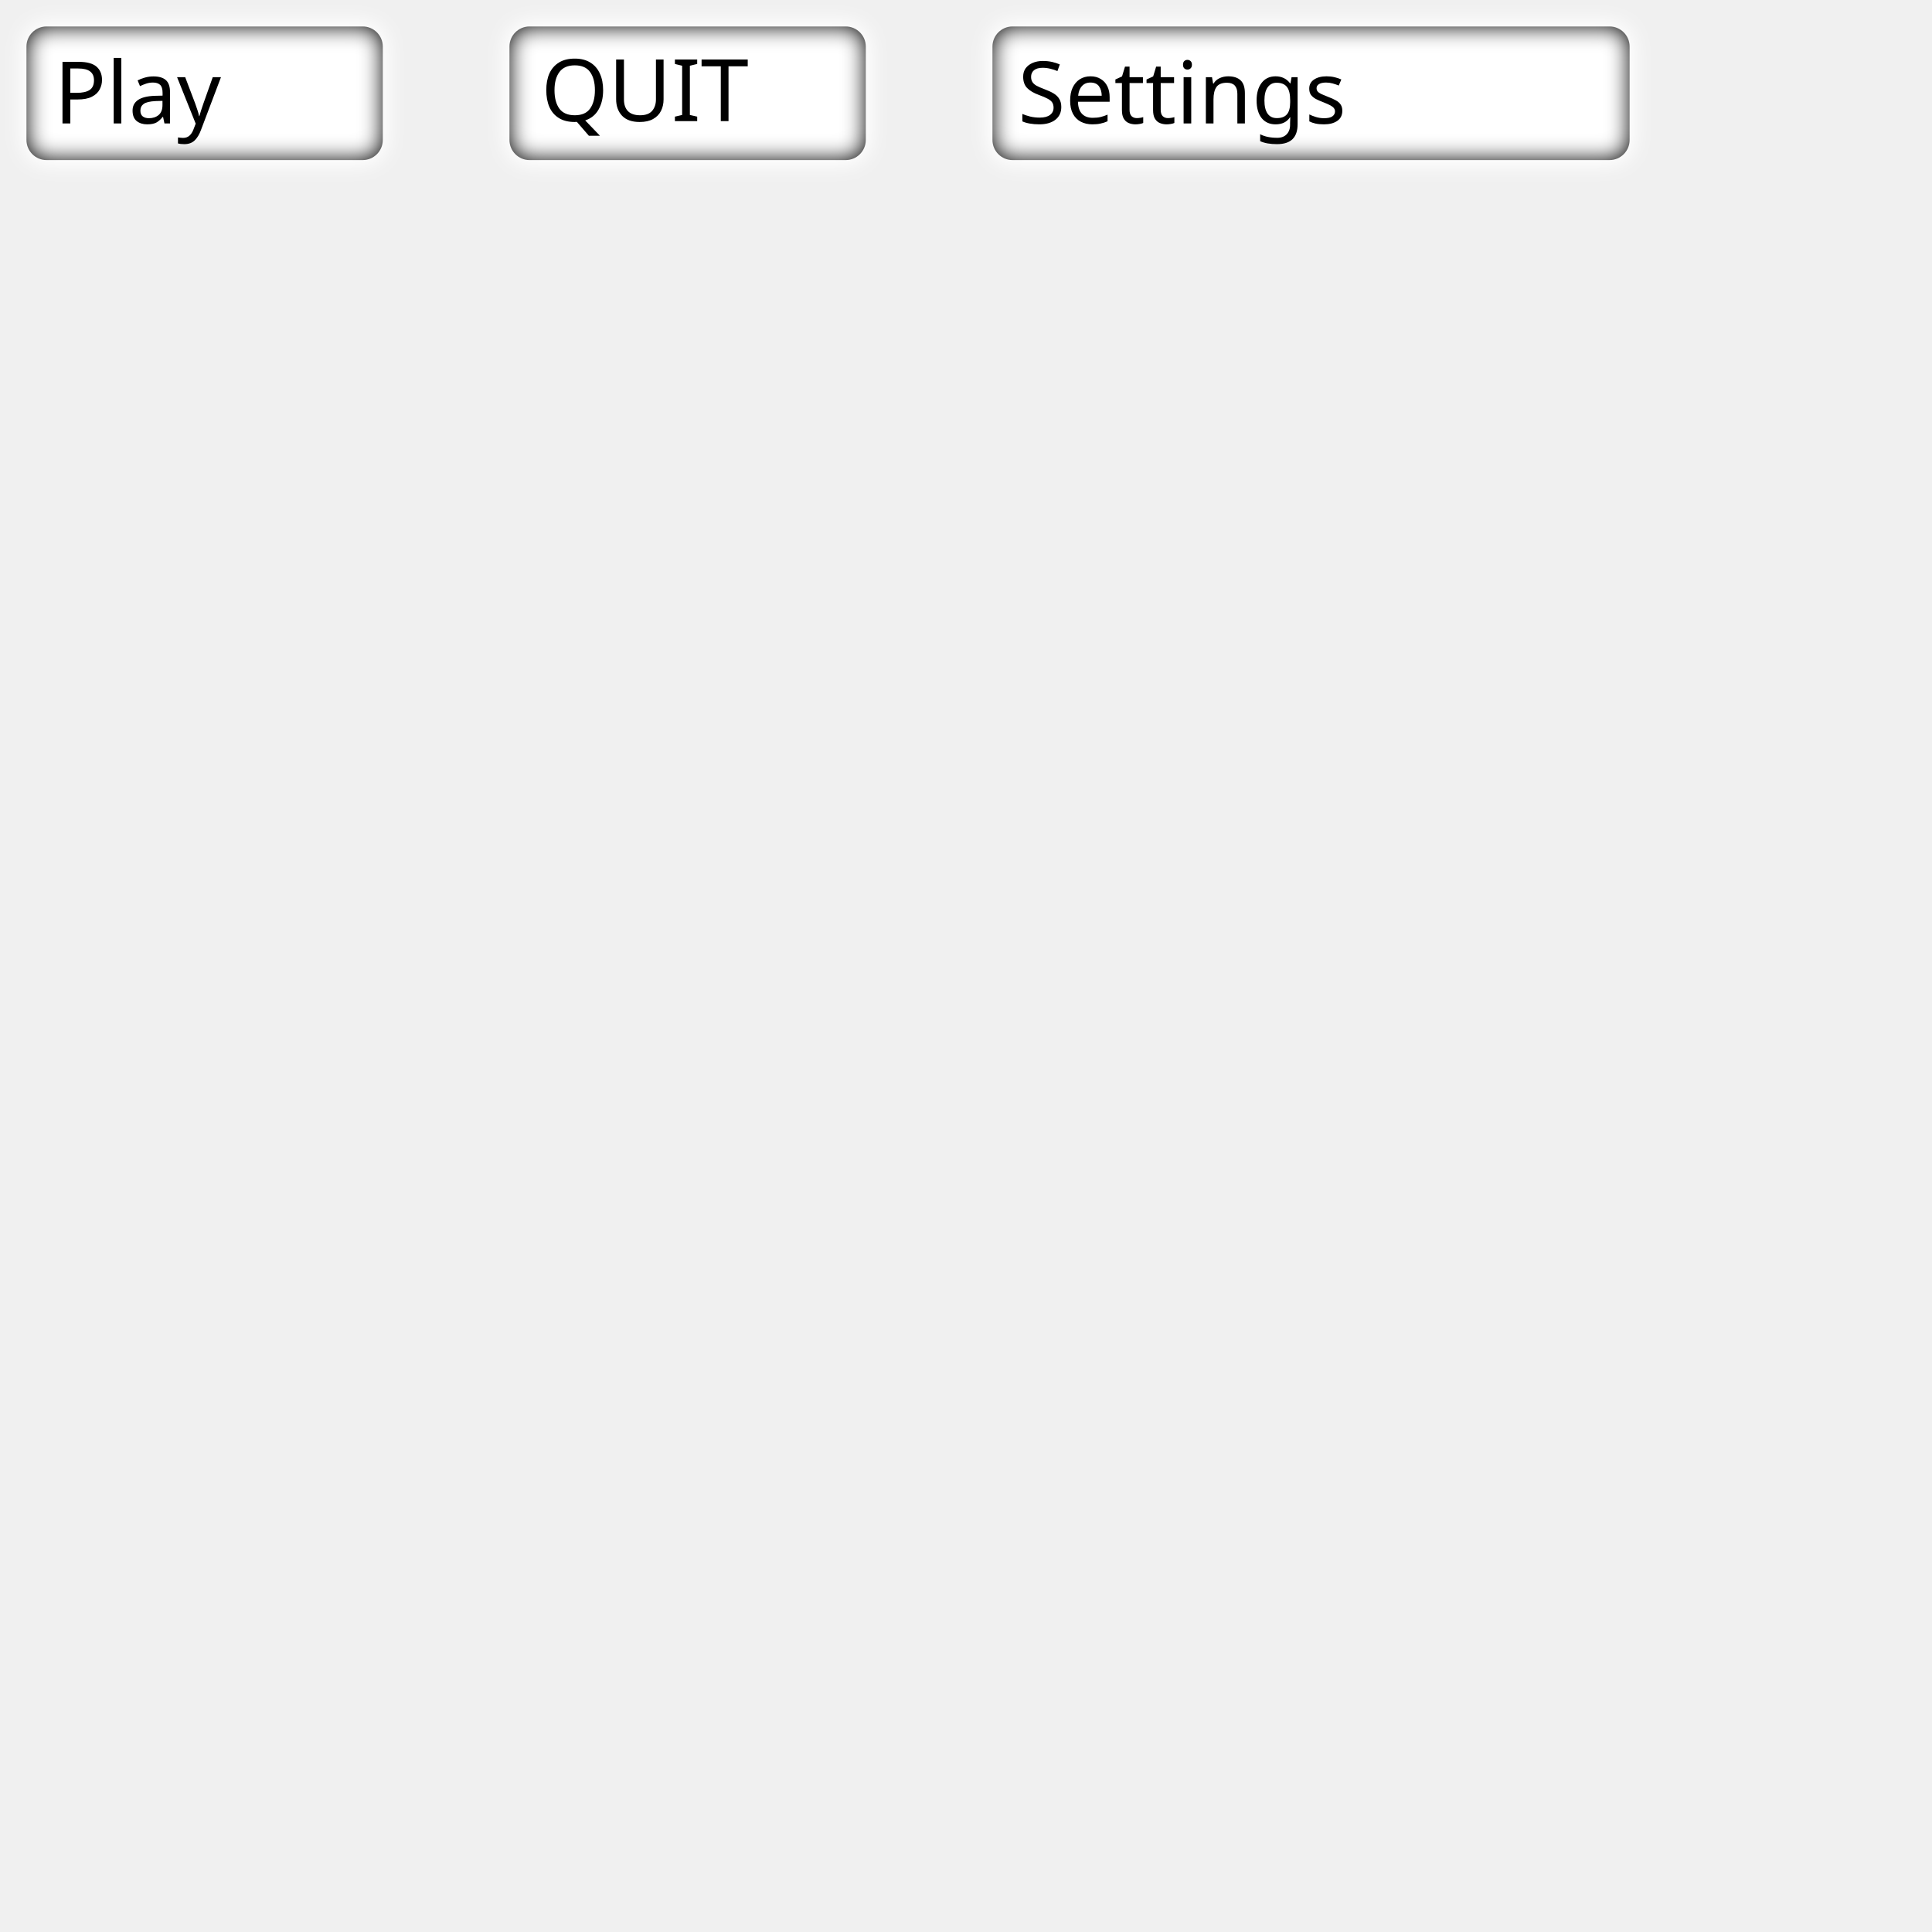
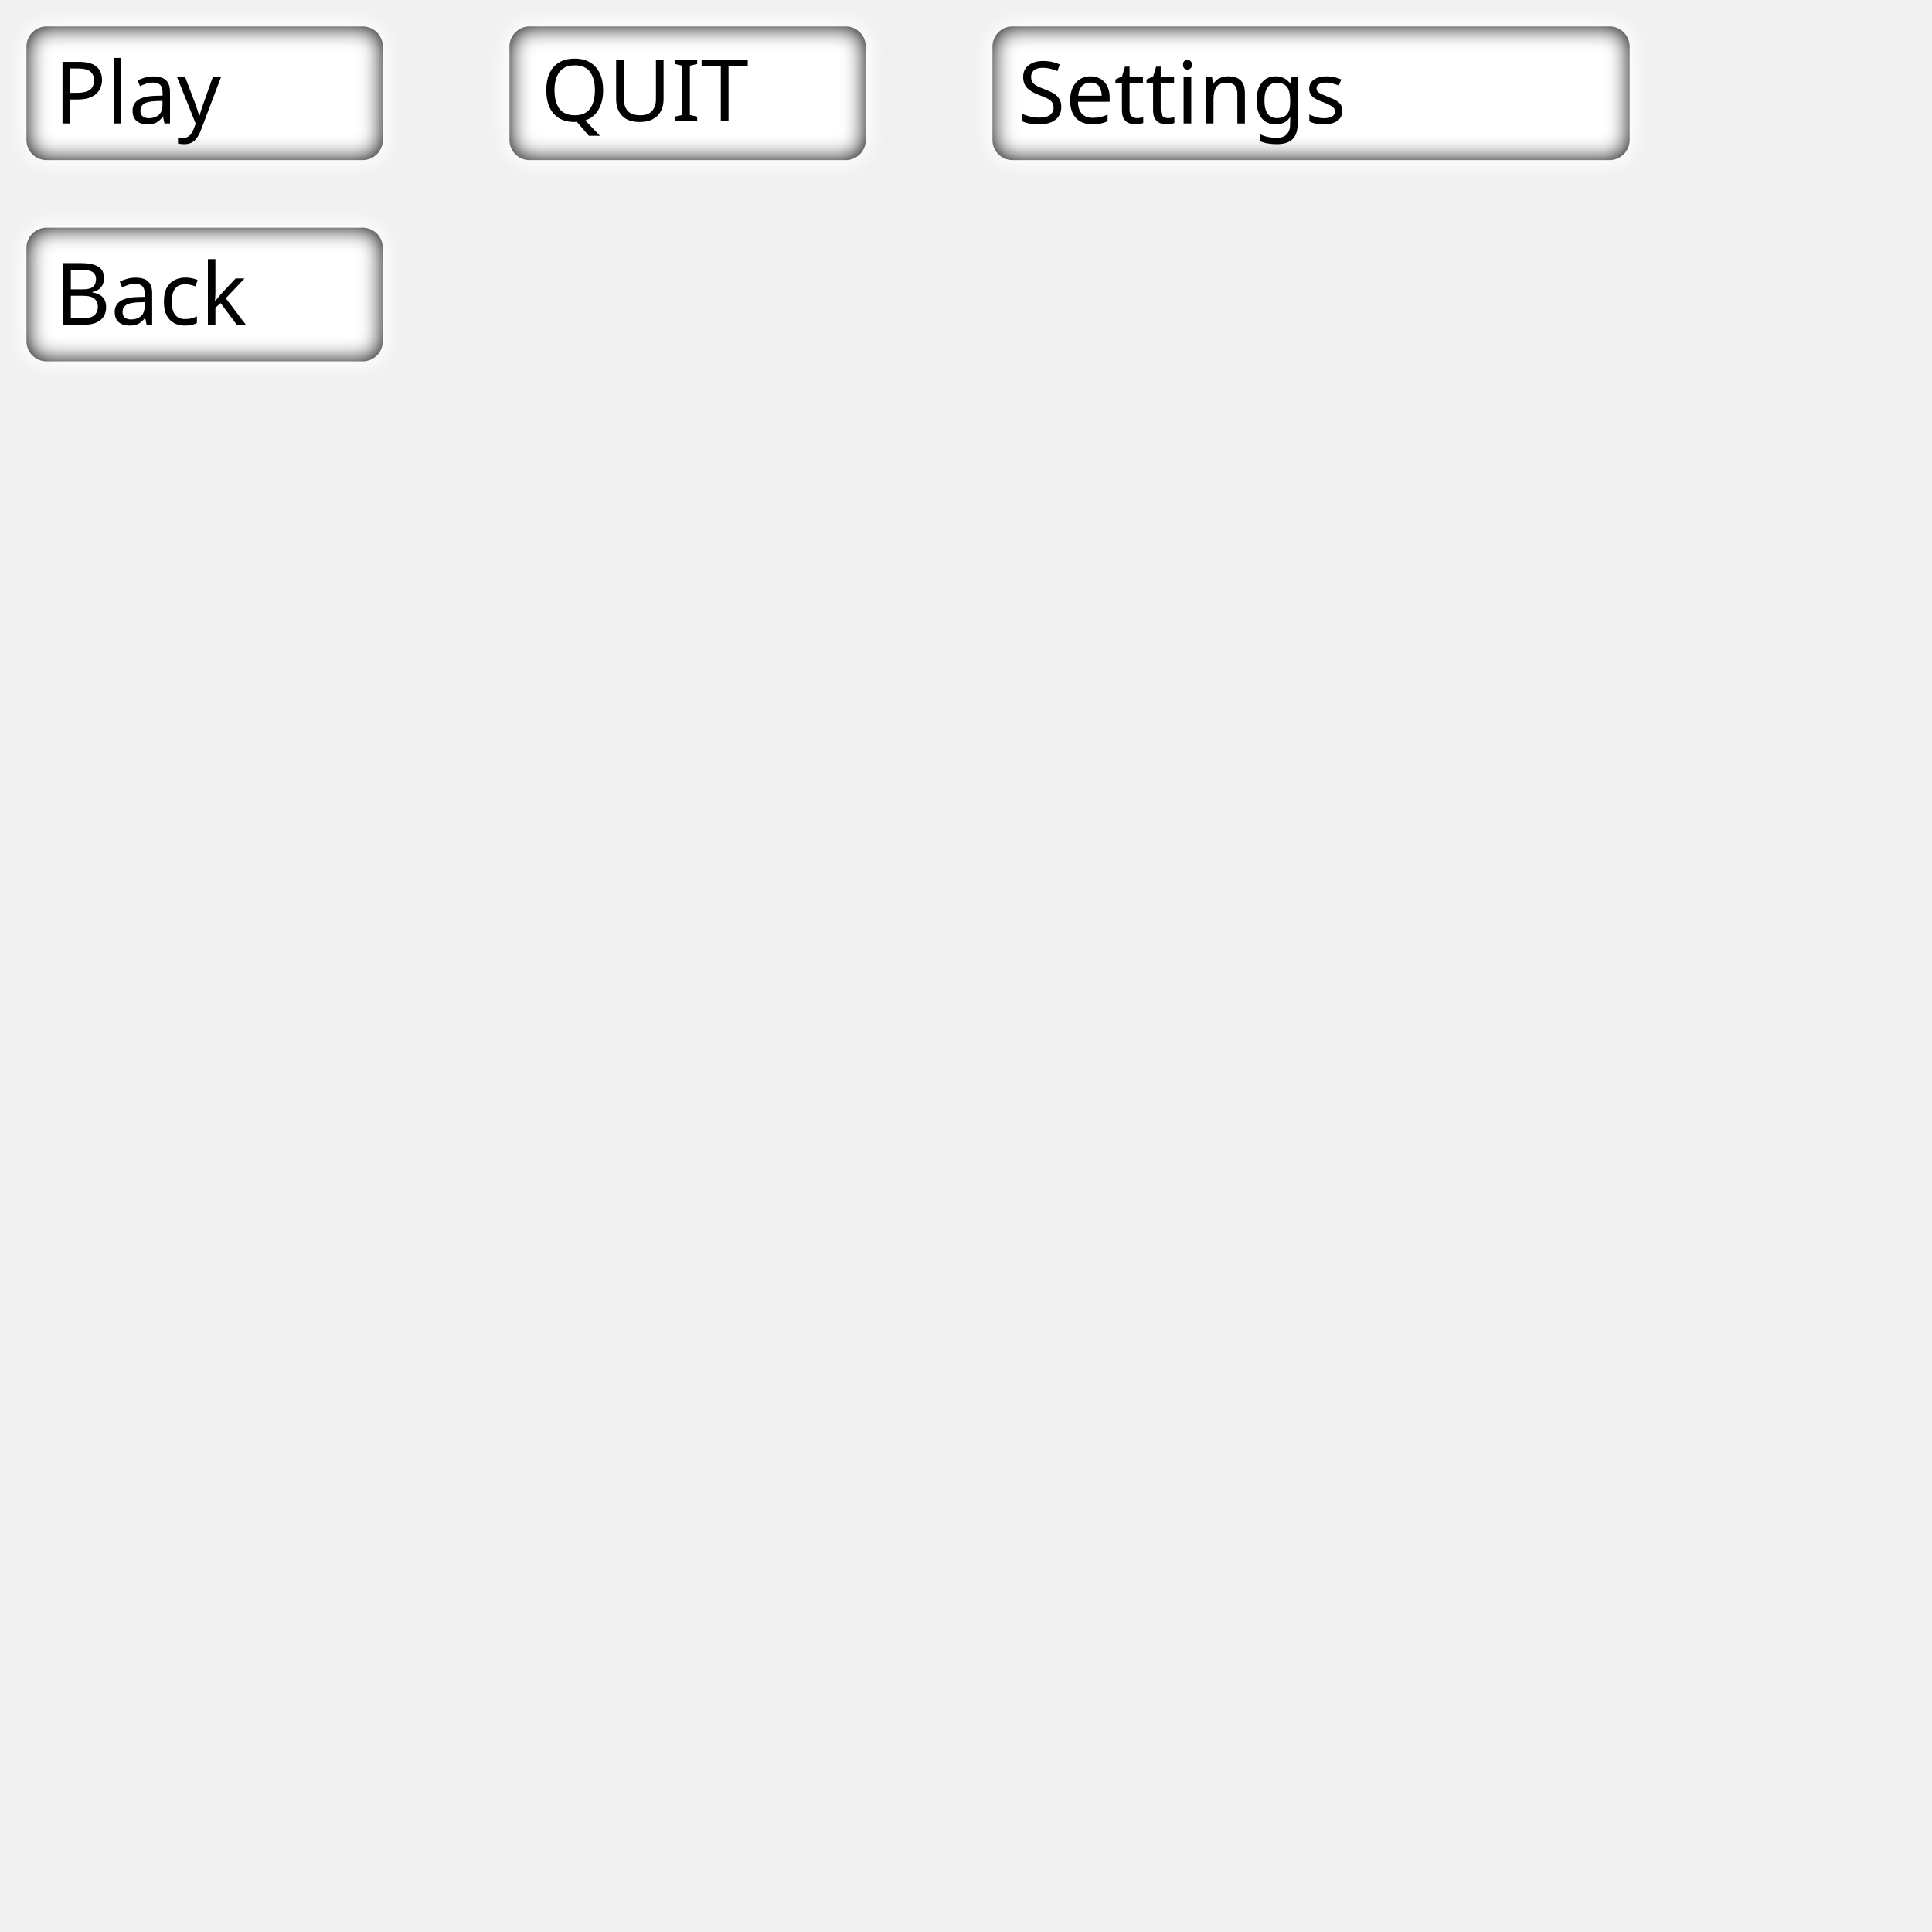
<svg xmlns="http://www.w3.org/2000/svg" width="12in" height="12in" viewBox="0 0 304.8 304.8" version="1.1" id="svg5">
  <defs id="defs2">
    <filter y="-0.707" height="2.414" style="color-interpolation-filters:sRGB;" id="filter7015" x="-0.19" width="1.381">
      <feGaussianBlur stdDeviation="3.023" result="result6" id="feGaussianBlur7005" />
      <feComposite result="result8" in="SourceGraphic" operator="atop" in2="result6" id="feComposite7007" />
      <feComposite result="result9" operator="over" in2="SourceAlpha" in="result8" id="feComposite7009" />
      <feColorMatrix values="1 0 0 0 0 0 1 0 0 0 0 0 1 0 0 0 0 0 1 0 " result="result10" id="feColorMatrix7011" />
      <feBlend in="result10" mode="normal" in2="result6" id="feBlend7013" />
    </filter>
    <filter y="-0.183" height="1.366" style="color-interpolation-filters:sRGB" id="filter7027" x="-0.077" width="1.153">
      <feGaussianBlur stdDeviation="2.046" result="result6" id="feGaussianBlur7017" />
      <feComposite result="result8" in="SourceGraphic" operator="atop" in2="result6" id="feComposite7019" />
      <feComposite result="result9" operator="over" in2="SourceAlpha" in="result8" id="feComposite7021" />
      <feColorMatrix values="1 0 0 0 0 0 1 0 0 0 0 0 1 0 0 0 0 0 1 0 " result="result10" id="feColorMatrix7023" />
      <feBlend in="result10" mode="normal" in2="result6" id="feBlend7025" />
    </filter>
    <filter y="-0.326" height="1.651" style="color-interpolation-filters:sRGB;" id="filter9214" x="-0.136" width="1.272">
      <feGaussianBlur stdDeviation="3.637" result="result6" id="feGaussianBlur9204" />
      <feComposite result="result8" in="SourceGraphic" operator="atop" in2="result6" id="feComposite9206" />
      <feComposite result="result9" operator="over" in2="SourceAlpha" in="result8" id="feComposite9208" />
      <feColorMatrix values="1 0 0 0 0 0 1 0 0 0 0 0 1 0 0 0 0 0 1 0 " result="result10" id="feColorMatrix9210" />
      <feBlend in="result10" mode="normal" in2="result6" id="feBlend9212" />
    </filter>
    <filter y="-0.707" height="2.414" style="color-interpolation-filters:sRGB;" id="filter9226" x="-0.19" width="1.381">
      <feGaussianBlur stdDeviation="3.023" result="result6" id="feGaussianBlur9216" />
      <feComposite result="result8" in="SourceGraphic" operator="atop" in2="result6" id="feComposite9218" />
      <feComposite result="result9" operator="over" in2="SourceAlpha" in="result8" id="feComposite9220" />
      <feColorMatrix values="1 0 0 0 0 0 1 0 0 0 0 0 1 0 0 0 0 0 1 0 " result="result10" id="feColorMatrix9222" />
      <feBlend in="result10" mode="normal" in2="result6" id="feBlend9224" />
    </filter>
    <filter y="-0.509" height="2.018" style="color-interpolation-filters:sRGB;" id="filter9256" x="-0.213" width="1.425">
      <feGaussianBlur stdDeviation="5.683" result="result6" id="feGaussianBlur9246" />
      <feComposite result="result8" in="SourceGraphic" operator="atop" in2="result6" id="feComposite9248" />
      <feComposite result="result9" operator="over" in2="SourceAlpha" in="result8" id="feComposite9250" />
      <feColorMatrix values="1 0 0 0 0 0 1 0 0 0 0 0 1 0 0 0 0 0 1 0 " result="result10" id="feColorMatrix9252" />
      <feBlend in="result10" mode="normal" in2="result6" id="feBlend9254" />
    </filter>
    <filter y="-0.71" height="2.419" style="color-interpolation-filters:sRGB" id="filter9301" x="-0.19" width="1.38">
      <feGaussianBlur stdDeviation="7.924" result="result6" id="feGaussianBlur9291" />
      <feComposite result="result8" in="SourceGraphic" operator="atop" in2="result6" id="feComposite9293" />
      <feComposite result="result9" operator="over" in2="SourceAlpha" in="result8" id="feComposite9295" />
      <feColorMatrix values="1 0 0 0 0 0 1 0 0 0 0 0 1 0 0 0 0 0 1 0 " result="result10" id="feColorMatrix9297" />
      <feBlend in="result10" mode="normal" in2="result6" id="feBlend9299" />
    </filter>
    <filter y="-0.183" height="1.366" style="color-interpolation-filters:sRGB" id="filter9325" x="-0.077" width="1.153">
      <feGaussianBlur stdDeviation="2.046" result="result6" id="feGaussianBlur9315" />
      <feComposite result="result8" in="SourceGraphic" operator="atop" in2="result6" id="feComposite9317" />
      <feComposite result="result9" operator="over" in2="SourceAlpha" in="result8" id="feComposite9319" />
      <feColorMatrix values="1 0 0 0 0 0 1 0 0 0 0 0 1 0 0 0 0 0 1 0 " result="result10" id="feColorMatrix9321" />
      <feBlend in="result10" mode="normal" in2="result6" id="feBlend9323" />
    </filter>
    <filter y="-0.255" height="1.511" style="color-interpolation-filters:sRGB" id="filter9337" x="-0.068" width="1.137">
      <feGaussianBlur stdDeviation="2.853" result="result6" id="feGaussianBlur9327" />
      <feComposite result="result8" in="SourceGraphic" operator="atop" in2="result6" id="feComposite9329" />
      <feComposite result="result9" operator="over" in2="SourceAlpha" in="result8" id="feComposite9331" />
      <feColorMatrix values="1 0 0 0 0 0 1 0 0 0 0 0 1 0 0 0 0 0 1 0 " result="result10" id="feColorMatrix9333" />
      <feBlend in="result10" mode="normal" in2="result6" id="feBlend9335" />
    </filter>
    <filter y="-0.198" height="1.396" style="color-interpolation-filters:sRGB" id="filter9533" x="-0.074" width="1.149">
      <feGaussianBlur stdDeviation="1.801" result="result6" id="feGaussianBlur9523" />
      <feComposite result="result8" in="SourceGraphic" operator="atop" in2="result6" id="feComposite9525" />
      <feComposite result="result9" operator="over" in2="SourceAlpha" in="result8" id="feComposite9527" />
      <feColorMatrix values="1 0 0 0 0 0 1 0 0 0 0 0 1 0 0 0 0 0 1 0 " result="result10" id="feColorMatrix9529" />
      <feBlend in="result10" mode="normal" in2="result6" id="feBlend9531" />
    </filter>
    <filter y="-0.707" height="2.414" style="color-interpolation-filters:sRGB;" id="filter9545" x="-0.19" width="1.381">
      <feGaussianBlur stdDeviation="2.805" result="result6" id="feGaussianBlur9535" />
      <feComposite result="result8" in="SourceGraphic" operator="atop" in2="result6" id="feComposite9537" />
      <feComposite result="result9" operator="over" in2="SourceAlpha" in="result8" id="feComposite9539" />
      <feColorMatrix values="1 0 0 0 0 0 1 0 0 0 0 0 1 0 0 0 0 0 1 0 " result="result10" id="feColorMatrix9541" />
      <feBlend in="result10" mode="normal" in2="result6" id="feBlend9543" />
    </filter>
    <filter y="-0.707" height="2.414" style="color-interpolation-filters:sRGB;" id="filter9557" x="-0.19" width="1.381">
      <feGaussianBlur stdDeviation="2.805" result="result6" id="feGaussianBlur9547" />
      <feComposite result="result8" in="SourceGraphic" operator="atop" in2="result6" id="feComposite9549" />
      <feComposite result="result9" operator="over" in2="SourceAlpha" in="result8" id="feComposite9551" />
      <feColorMatrix values="1 0 0 0 0 0 1 0 0 0 0 0 1 0 0 0 0 0 1 0 " result="result10" id="feColorMatrix9553" />
      <feBlend in="result10" mode="normal" in2="result6" id="feBlend9555" />
    </filter>
    <filter y="-0.55" height="2.1" style="color-interpolation-filters:sRGB;" id="filter9569" x="-0.206" width="1.413">
      <feGaussianBlur stdDeviation="4.366" result="result6" id="feGaussianBlur9559" />
      <feComposite result="result8" in="SourceGraphic" operator="atop" in2="result6" id="feComposite9561" />
      <feComposite result="result9" operator="over" in2="SourceAlpha" in="result8" id="feComposite9563" />
      <feColorMatrix values="1 0 0 0 0 0 1 0 0 0 0 0 1 0 0 0 0 0 1 0 " result="result10" id="feColorMatrix9565" />
      <feBlend in="result10" mode="normal" in2="result6" id="feBlend9567" />
    </filter>
    <filter y="-0.203" height="1.406" style="color-interpolation-filters:sRGB" id="filter9581" x="-0.042" width="1.083">
      <feGaussianBlur stdDeviation="1.736" result="result6" id="feGaussianBlur9571" />
      <feComposite result="result8" in="SourceGraphic" operator="atop" in2="result6" id="feComposite9573" />
      <feComposite result="result9" operator="over" in2="SourceAlpha" in="result8" id="feComposite9575" />
      <feColorMatrix values="1 0 0 0 0 0 1 0 0 0 0 0 1 0 0 0 0 0 1 0 " result="result10" id="feColorMatrix9577" />
      <feBlend in="result10" mode="normal" in2="result6" id="feBlend9579" />
    </filter>
    <filter y="-0.198" height="1.396" style="color-interpolation-filters:sRGB;" id="filter9593" x="-0.074" width="1.149">
      <feGaussianBlur stdDeviation="1.572" result="result6" id="feGaussianBlur9583" />
      <feComposite result="result8" in="SourceGraphic" operator="atop" in2="result6" id="feComposite9585" />
      <feComposite result="result9" operator="over" in2="SourceAlpha" in="result8" id="feComposite9587" />
      <feColorMatrix values="1 0 0 0 0 0 1 0 0 0 0 0 1 0 0 0 0 0 1 0 " result="result10" id="feColorMatrix9589" />
      <feBlend in="result10" mode="normal" in2="result6" id="feBlend9591" />
    </filter>
    <filter y="-0.795" height="2.59" style="color-interpolation-filters:sRGB;" id="filter9605" x="-0.109" width="1.218">
      <feGaussianBlur stdDeviation="3.154" result="result6" id="feGaussianBlur9595" />
      <feComposite result="result8" in="SourceGraphic" operator="atop" in2="result6" id="feComposite9597" />
      <feComposite result="result9" operator="over" in2="SourceAlpha" in="result8" id="feComposite9599" />
      <feColorMatrix values="1 0 0 0 0 0 1 0 0 0 0 0 1 0 0 0 0 0 1 0 " result="result10" id="feColorMatrix9601" />
      <feBlend in="result10" mode="normal" in2="result6" id="feBlend9603" />
    </filter>
    <filter y="-0.633" height="2.267" style="color-interpolation-filters:sRGB;" id="filter9617" x="-0.197" width="1.393">
      <feGaussianBlur stdDeviation="2.88" result="result6" id="feGaussianBlur9607" />
      <feComposite result="result8" in="SourceGraphic" operator="atop" in2="result6" id="feComposite9609" />
      <feComposite result="result9" operator="over" in2="SourceAlpha" in="result8" id="feComposite9611" />
      <feColorMatrix values="1 0 0 0 0 0 1 0 0 0 0 0 1 0 0 0 0 0 1 0 " result="result10" id="feColorMatrix9613" />
      <feBlend in="result10" mode="normal" in2="result6" id="feBlend9615" />
    </filter>
    <filter y="-0.795" height="2.59" style="color-interpolation-filters:sRGB;" id="filter9629" x="-0.109" width="1.218">
      <feGaussianBlur stdDeviation="3.154" result="result6" id="feGaussianBlur9619" />
      <feComposite result="result8" in="SourceGraphic" operator="atop" in2="result6" id="feComposite9621" />
      <feComposite result="result9" operator="over" in2="SourceAlpha" in="result8" id="feComposite9623" />
      <feColorMatrix values="1 0 0 0 0 0 1 0 0 0 0 0 1 0 0 0 0 0 1 0 " result="result10" id="feColorMatrix9625" />
      <feBlend in="result10" mode="normal" in2="result6" id="feBlend9627" />
    </filter>
    <filter y="-0.633" height="2.267" style="color-interpolation-filters:sRGB;" id="filter9641" x="-0.197" width="1.393">
      <feGaussianBlur stdDeviation="2.88" result="result6" id="feGaussianBlur9631" />
      <feComposite result="result8" in="SourceGraphic" operator="atop" in2="result6" id="feComposite9633" />
      <feComposite result="result9" operator="over" in2="SourceAlpha" in="result8" id="feComposite9635" />
      <feColorMatrix values="1 0 0 0 0 0 1 0 0 0 0 0 1 0 0 0 0 0 1 0 " result="result10" id="feColorMatrix9637" />
      <feBlend in="result10" mode="normal" in2="result6" id="feBlend9639" />
    </filter>
    <filter y="-0.817" height="2.635" style="color-interpolation-filters:sRGB;" id="filter9653" x="-0.184" width="1.367">
      <feGaussianBlur stdDeviation="6.489" result="result6" id="feGaussianBlur9643" />
      <feComposite result="result8" in="SourceGraphic" operator="atop" in2="result6" id="feComposite9645" />
      <feComposite result="result9" operator="over" in2="SourceAlpha" in="result8" id="feComposite9647" />
      <feColorMatrix values="1 0 0 0 0 0 1 0 0 0 0 0 1 0 0 0 0 0 1 0 " result="result10" id="feColorMatrix9649" />
      <feBlend in="result10" mode="normal" in2="result6" id="feBlend9651" />
    </filter>
    <filter y="-0.55" height="2.1" style="color-interpolation-filters:sRGB;" id="filter9665" x="-0.206" width="1.413">
      <feGaussianBlur stdDeviation="4.366" result="result6" id="feGaussianBlur9655" />
      <feComposite result="result8" in="SourceGraphic" operator="atop" in2="result6" id="feComposite9657" />
      <feComposite result="result9" operator="over" in2="SourceAlpha" in="result8" id="feComposite9659" />
      <feColorMatrix values="1 0 0 0 0 0 1 0 0 0 0 0 1 0 0 0 0 0 1 0 " result="result10" id="feColorMatrix9661" />
      <feBlend in="result10" mode="normal" in2="result6" id="feBlend9663" />
    </filter>
    <filter y="-0.198" height="1.396" style="color-interpolation-filters:sRGB" id="filter10577" x="-0.074" width="1.149">
      <feGaussianBlur stdDeviation="1.801" result="result6" id="feGaussianBlur10567" />
      <feComposite result="result8" in="SourceGraphic" operator="atop" in2="result6" id="feComposite10569" />
      <feComposite result="result9" operator="over" in2="SourceAlpha" in="result8" id="feComposite10571" />
      <feColorMatrix values="1 0 0 0 0 0 1 0 0 0 0 0 1 0 0 0 0 0 1 0 " result="result10" id="feColorMatrix10573" />
      <feBlend in="result10" mode="normal" in2="result6" id="feBlend10575" />
    </filter>
    <filter y="-0.183" height="1.367" style="color-interpolation-filters:sRGB;" id="filter11011" x="-0.069" width="1.138">
      <feGaussianBlur stdDeviation="1.669" result="result6" id="feGaussianBlur11001" />
      <feComposite result="result8" in="SourceGraphic" operator="atop" in2="result6" id="feComposite11003" />
      <feComposite result="result9" operator="over" in2="SourceAlpha" in="result8" id="feComposite11005" />
      <feColorMatrix values="1 0 0 0 0 0 1 0 0 0 0 0 1 0 0 0 0 0 1 0 " result="result10" id="feColorMatrix11007" />
      <feBlend in="result10" mode="normal" in2="result6" id="feBlend11009" />
    </filter>
    <filter y="-0.189" height="1.378" style="color-interpolation-filters:sRGB;" id="filter12633" x="-0.076" width="1.151">
      <feGaussianBlur stdDeviation="2" result="result6" id="feGaussianBlur12623" />
      <feComposite result="result8" in="SourceGraphic" operator="atop" in2="result6" id="feComposite12625" />
      <feComposite result="result9" operator="over" in2="SourceAlpha" in="result8" id="feComposite12627" />
      <feColorMatrix values="1 0 0 0 0 0 1 0 0 0 0 0 1 0 0 0 0 0 1 0 " result="result10" id="feColorMatrix12629" />
      <feBlend in="result10" mode="normal" in2="result6" id="feBlend12631" />
    </filter>
  </defs>
  <g id="layer1">
    <rect style="mix-blend-mode:normal;fill:#ffffff;fill-opacity:1;stroke-width:0.686;stroke-linejoin:round;filter:url(#filter10577)" id="rect9479" width="58.23" height="21.836" x="3.772" y="10.477" rx="3.289" ry="3.289" transform="matrix(0.965427,0,0,0.965427,0.5326193,-5.941147)" />
    <text xml:space="preserve" style="font-style:normal;font-variant:normal;font-weight:normal;font-stretch:normal;font-size:13.607px;line-height:1.25;font-family:'Rubik Mono One';-inkscape-font-specification:'Rubik Mono One';mix-blend-mode:normal;fill:#000000;fill-opacity:1;stroke-width:0.142" x="8.545" y="19.477" id="text9483">
      <tspan id="tspan9481" x="8.545" y="19.477" style="font-style:normal;font-variant:normal;font-weight:normal;font-stretch:normal;font-size:13.607px;font-family:'Rubik Mono One';-inkscape-font-specification:'Rubik Mono One';fill:#000000;fill-opacity:1;stroke-width:0.142">Play</tspan>
    </text>
    <rect style="mix-blend-mode:normal;fill:#ffffff;fill-opacity:1;stroke-width:0.686;stroke-linejoin:round;filter:url(#filter10577)" id="rect10857" width="58.23" height="21.836" x="3.772" y="10.477" rx="3.289" ry="3.289" transform="matrix(0.965427,0,0,0.965427,76.73262,-5.941147)" />
    <text xml:space="preserve" style="font-style:normal;font-variant:normal;font-weight:normal;font-stretch:normal;font-size:13.607px;line-height:1.25;font-family:'Rubik Mono One';-inkscape-font-specification:'Rubik Mono One';mix-blend-mode:normal;fill:#000000;fill-opacity:1;stroke-width:0.142" x="85.357" y="19.103" id="text10861">
      <tspan id="tspan10859" x="85.357" y="19.103" style="font-style:normal;font-variant:normal;font-weight:normal;font-stretch:normal;font-size:13.607px;font-family:'Rubik Mono One';-inkscape-font-specification:'Rubik Mono One';fill:#000000;fill-opacity:1;stroke-width:0.142">QUIT</tspan>
    </text>
    <rect style="mix-blend-mode:normal;fill:#ffffff;fill-opacity:1;stroke-width:0.686;stroke-linejoin:round;filter:url(#filter10577)" id="rect12635" width="104.12" height="21.836" x="3.772" y="10.477" rx="3.289" ry="3.289" transform="matrix(0.965427,0,0,0.965427,152.9326,-5.941147)" />
    <text xml:space="preserve" style="font-style:normal;font-variant:normal;font-weight:normal;font-stretch:normal;font-size:13.607px;line-height:1.25;font-family:'Rubik Mono One';-inkscape-font-specification:'Rubik Mono One';mix-blend-mode:normal;fill:#000000;fill-opacity:1;stroke-width:0.142" x="160.604" y="19.477" id="text12639">
      <tspan id="tspan12637" x="160.604" y="19.477" style="font-style:normal;font-variant:normal;font-weight:normal;font-stretch:normal;font-size:13.607px;font-family:'Rubik Mono One';-inkscape-font-specification:'Rubik Mono One';fill:#000000;fill-opacity:1;stroke-width:0.142">Settings</tspan>
    </text>
+     <rect style="mix-blend-mode:normal;fill:#ffffff;fill-opacity:1;stroke-width:0.686;stroke-linejoin:round;filter:url(#filter10577)" id="rect380" width="58.23" height="21.836" x="3.772" y="10.477" rx="3.289" ry="3.289" transform="matrix(0.965427,0,0,0.965427,0.5326193,25.80885)" />
+     <text xml:space="preserve" style="font-style:normal;font-variant:normal;font-weight:normal;font-stretch:normal;font-size:13.607px;line-height:1.25;font-family:'Rubik Mono One';-inkscape-font-specification:'Rubik Mono One';mix-blend-mode:normal;fill:#000000;fill-opacity:1;stroke-width:0.142" x="8.627" y="51.227" id="text384">
+       <tspan id="tspan382" x="8.627" y="51.227" style="font-style:normal;font-variant:normal;font-weight:normal;font-stretch:normal;font-size:13.607px;font-family:'Rubik Mono One';-inkscape-font-specification:'Rubik Mono One';fill:#000000;fill-opacity:1;stroke-width:0.142">Back</tspan>
+     </text>
  </g>
</svg>
